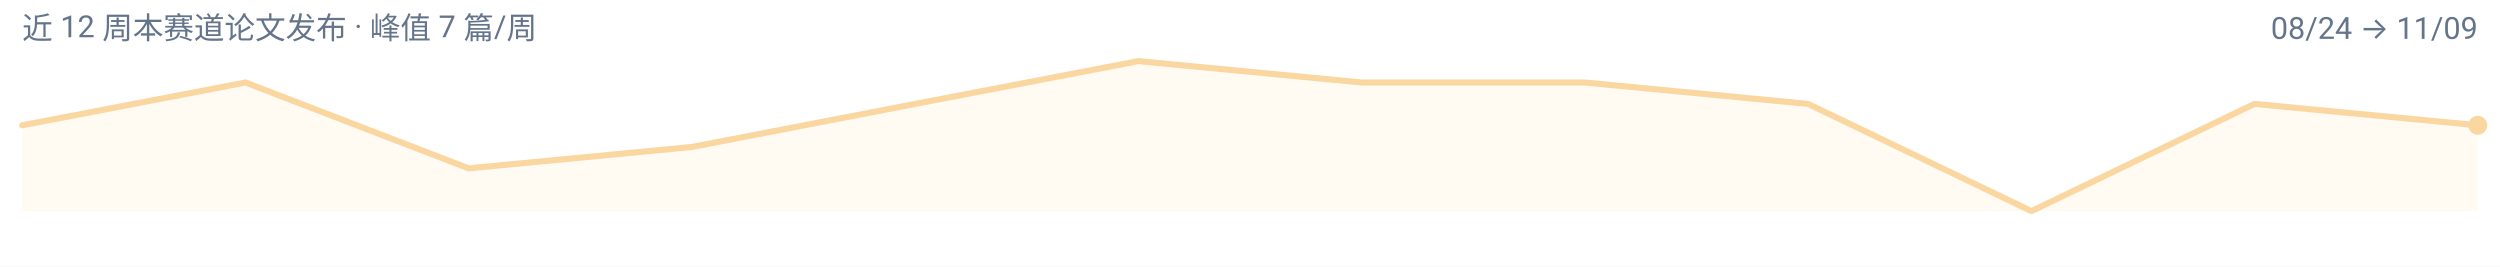
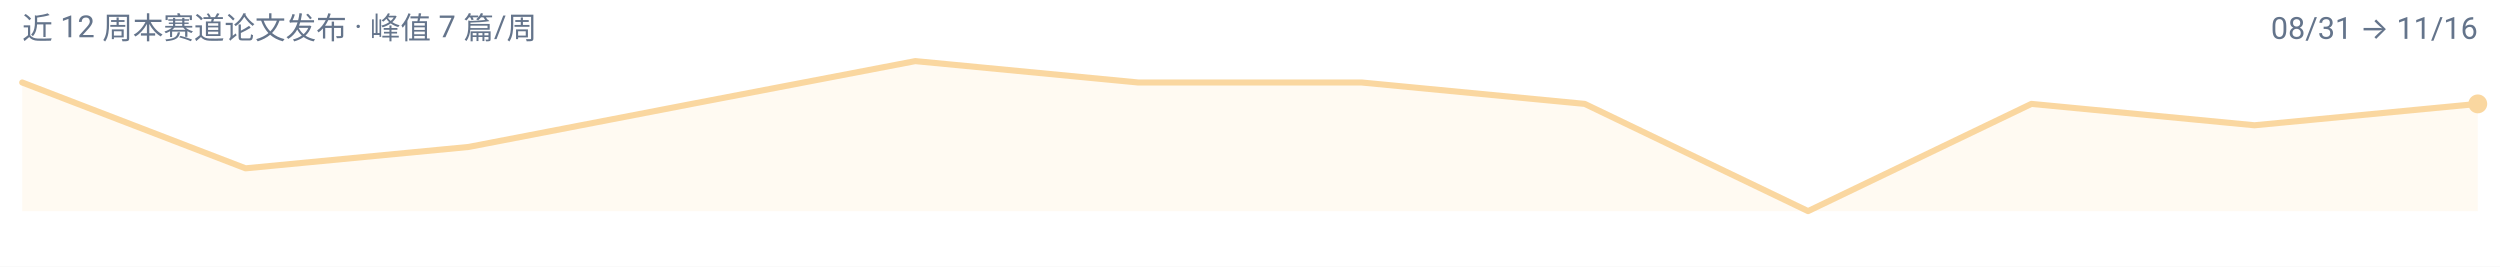
<svg xmlns="http://www.w3.org/2000/svg" width="900" height="96" viewBox="0 0 900 96" role="img" aria-label="pretraining 周度趋势">
  <rect width="900" height="96" fill="#FFFFFF" />
  <g font-family="-apple-system, BlinkMacSystemFont, 'Segoe UI', 'Noto Sans SC', 'PingFang SC', 'Microsoft YaHei', Roboto, sans-serif">
-     <path d="M 8.0,76.0 L 8.0,45.1 L 88.4,29.7 L 168.7,60.6 L 249.1,52.9 L 329.5,37.4 L 409.8,22.0 L 490.2,29.7 L 570.5,29.7 L 650.9,37.4 L 731.3,76.0 L 811.6,37.4 L 892.0,45.1 L 892.0,76.0 Z" fill="#FAD7A0" fill-opacity="0.14" />
-     <path d="M 8.0,45.1 L 88.4,29.7 L 168.7,60.6 L 249.1,52.9 L 329.5,37.4 L 409.8,22.0 L 490.2,29.7 L 570.5,29.7 L 650.9,37.4 L 731.3,76.0 L 811.6,37.4 L 892.0,45.1" fill="none" stroke="#FAD7A0" stroke-width="2.2" stroke-linejoin="round" stroke-linecap="round" />
-     <circle cx="892.0" cy="45.1" r="3.4" fill="#FAD7A0" />
+     <path d="M 8.0,76.0 L 8.0,29.7 L 88.4,60.6 L 168.7,52.9 L 249.1,37.4 L 329.5,22.0 L 409.8,29.7 L 490.2,29.7 L 570.5,37.4 L 650.9,76.0 L 731.3,37.4 L 811.6,45.1 L 892.0,37.4 L 892.0,76.0 Z" fill="#FAD7A0" fill-opacity="0.14" />
+     <path d="M 8.0,29.7 L 88.4,60.6 L 168.7,52.9 L 249.1,37.4 L 329.5,22.0 L 409.8,29.7 L 490.2,29.7 L 570.5,37.4 L 650.9,76.0 L 731.3,37.4 L 811.6,45.1 L 892.0,37.4" fill="none" stroke="#FAD7A0" stroke-width="2.2" stroke-linejoin="round" stroke-linecap="round" />
+     <circle cx="892.0" cy="37.4" r="3.4" fill="#FAD7A0" />
    <text x="8" y="14" font-size="11" fill="#64748B">近 12 周本赛道论文发布 · 峰值 7 篇/周</text>
-     <text x="892" y="14" font-size="11" text-anchor="end" fill="#64748B">08/24 → 11/09</text>
+     <text x="892" y="14" font-size="11" text-anchor="end" fill="#64748B">08/31 → 11/16</text>
  </g>
</svg>
